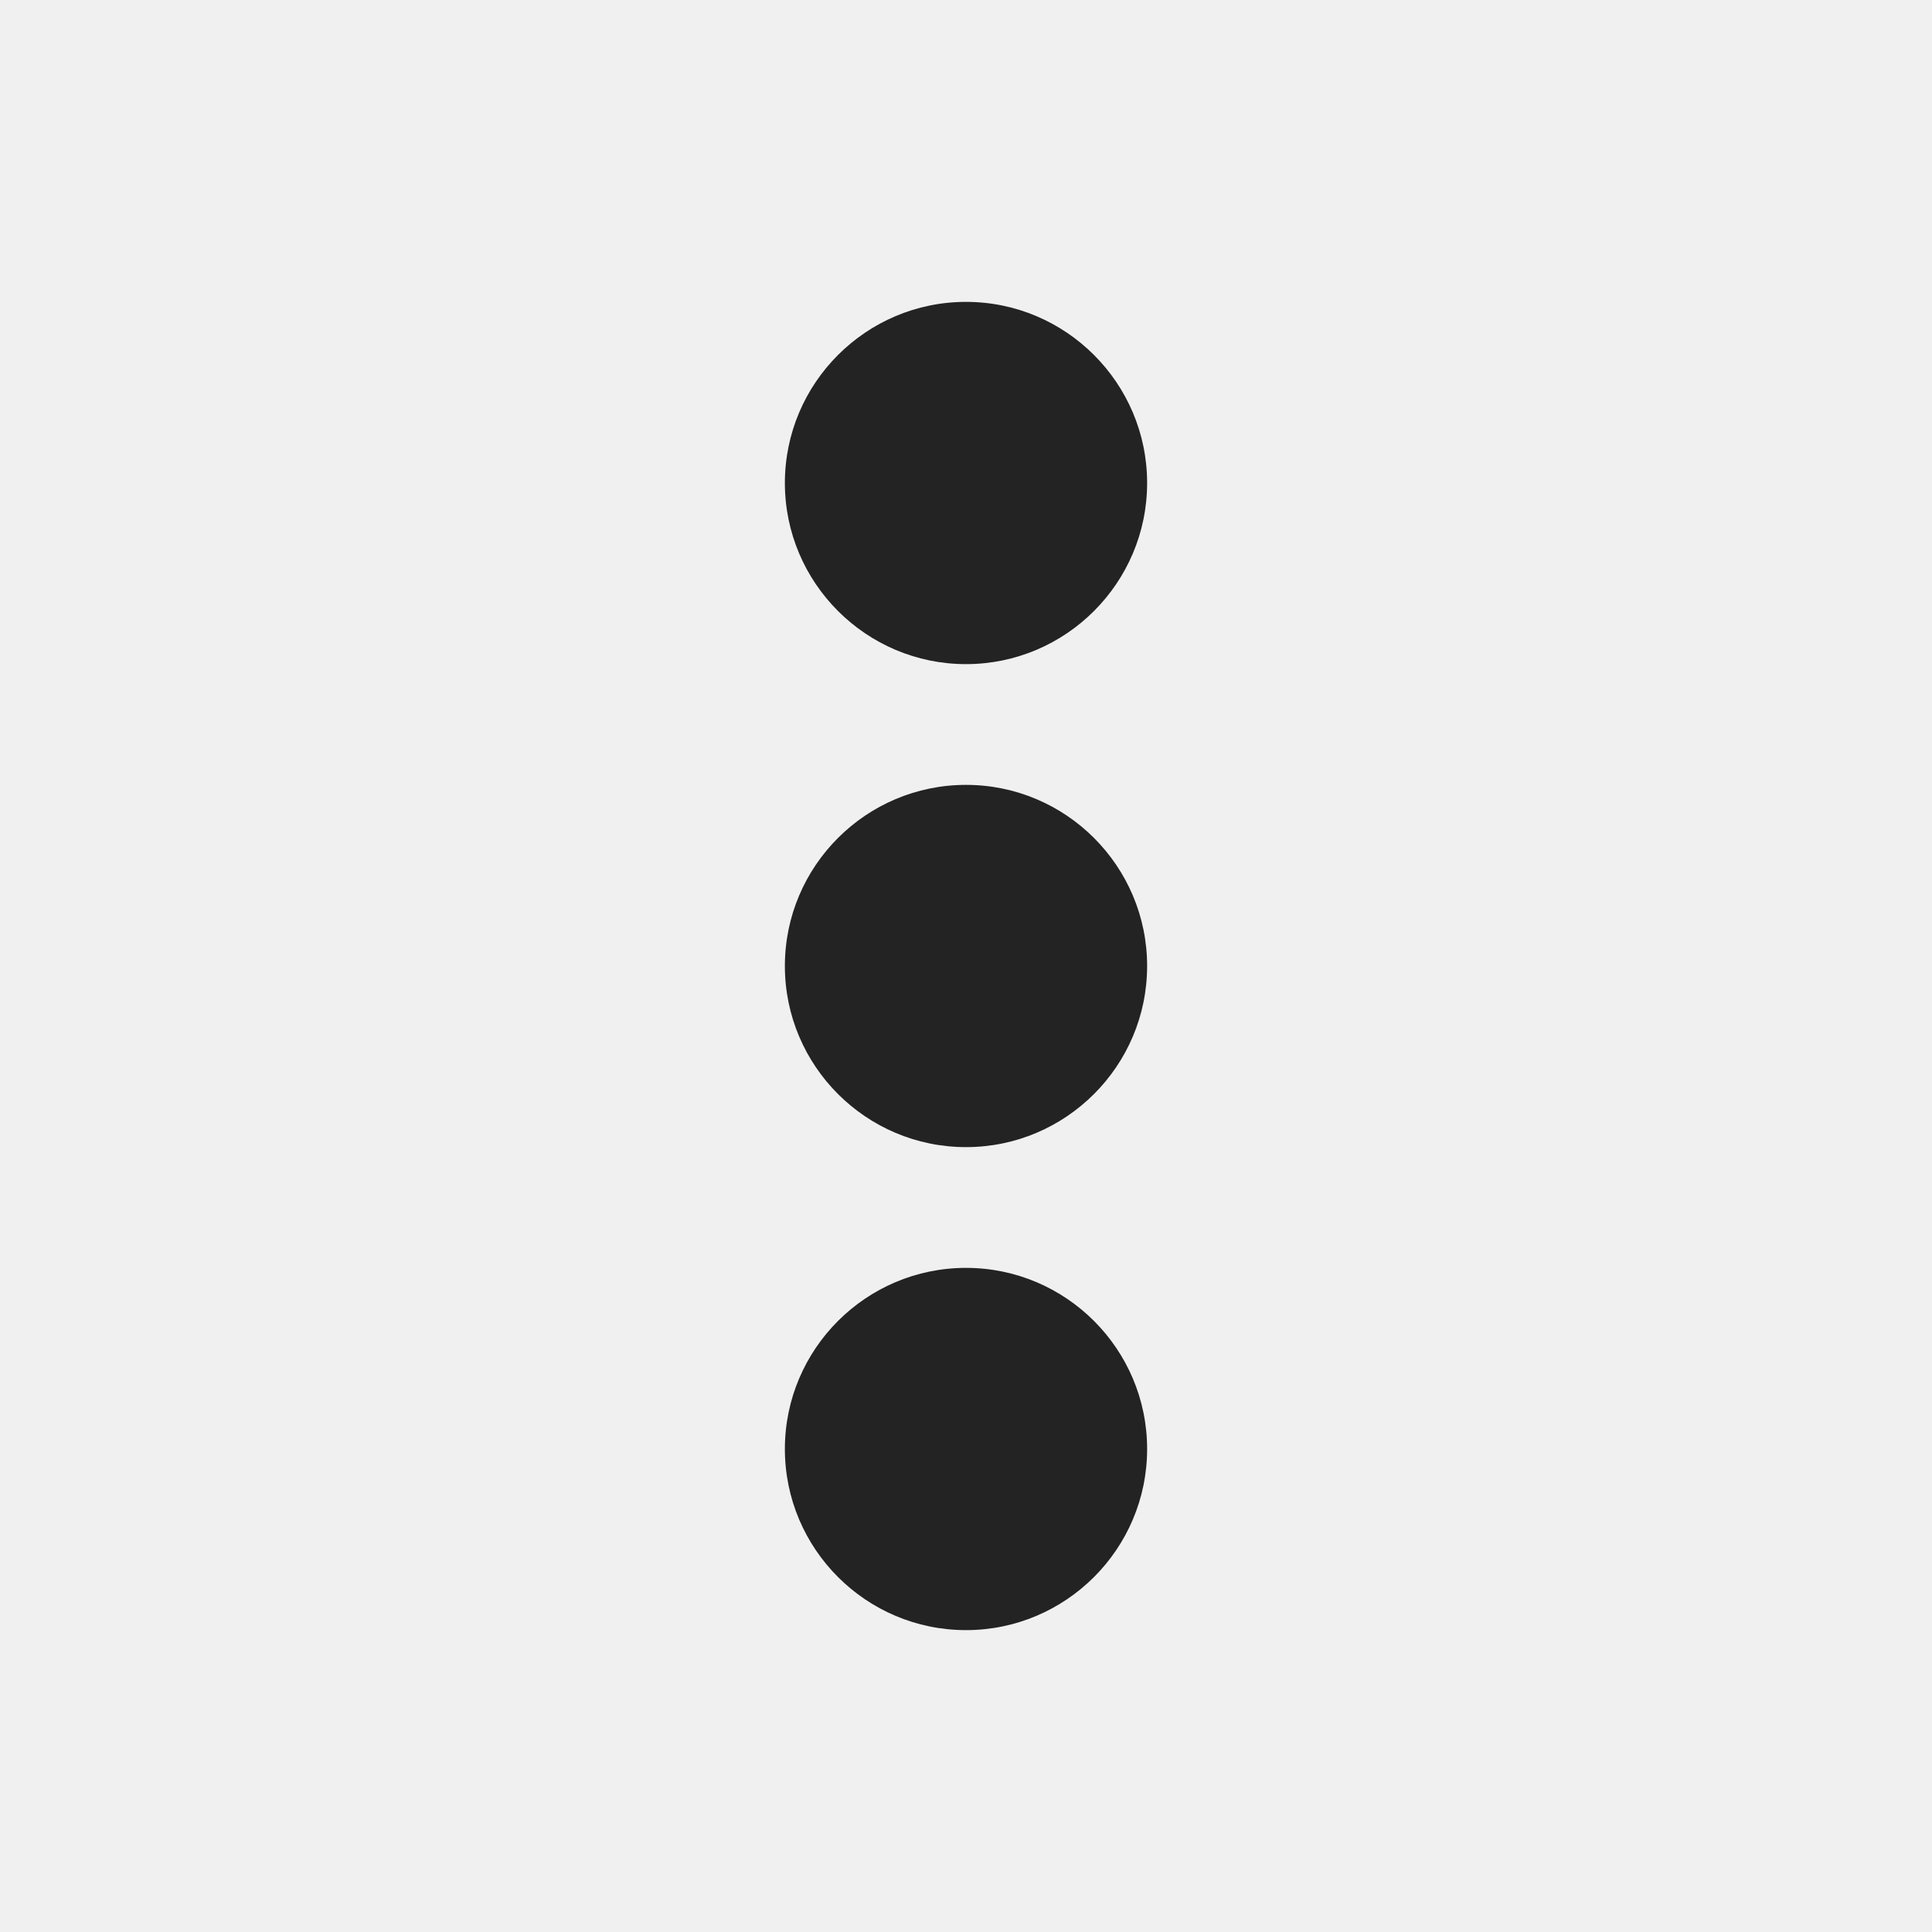
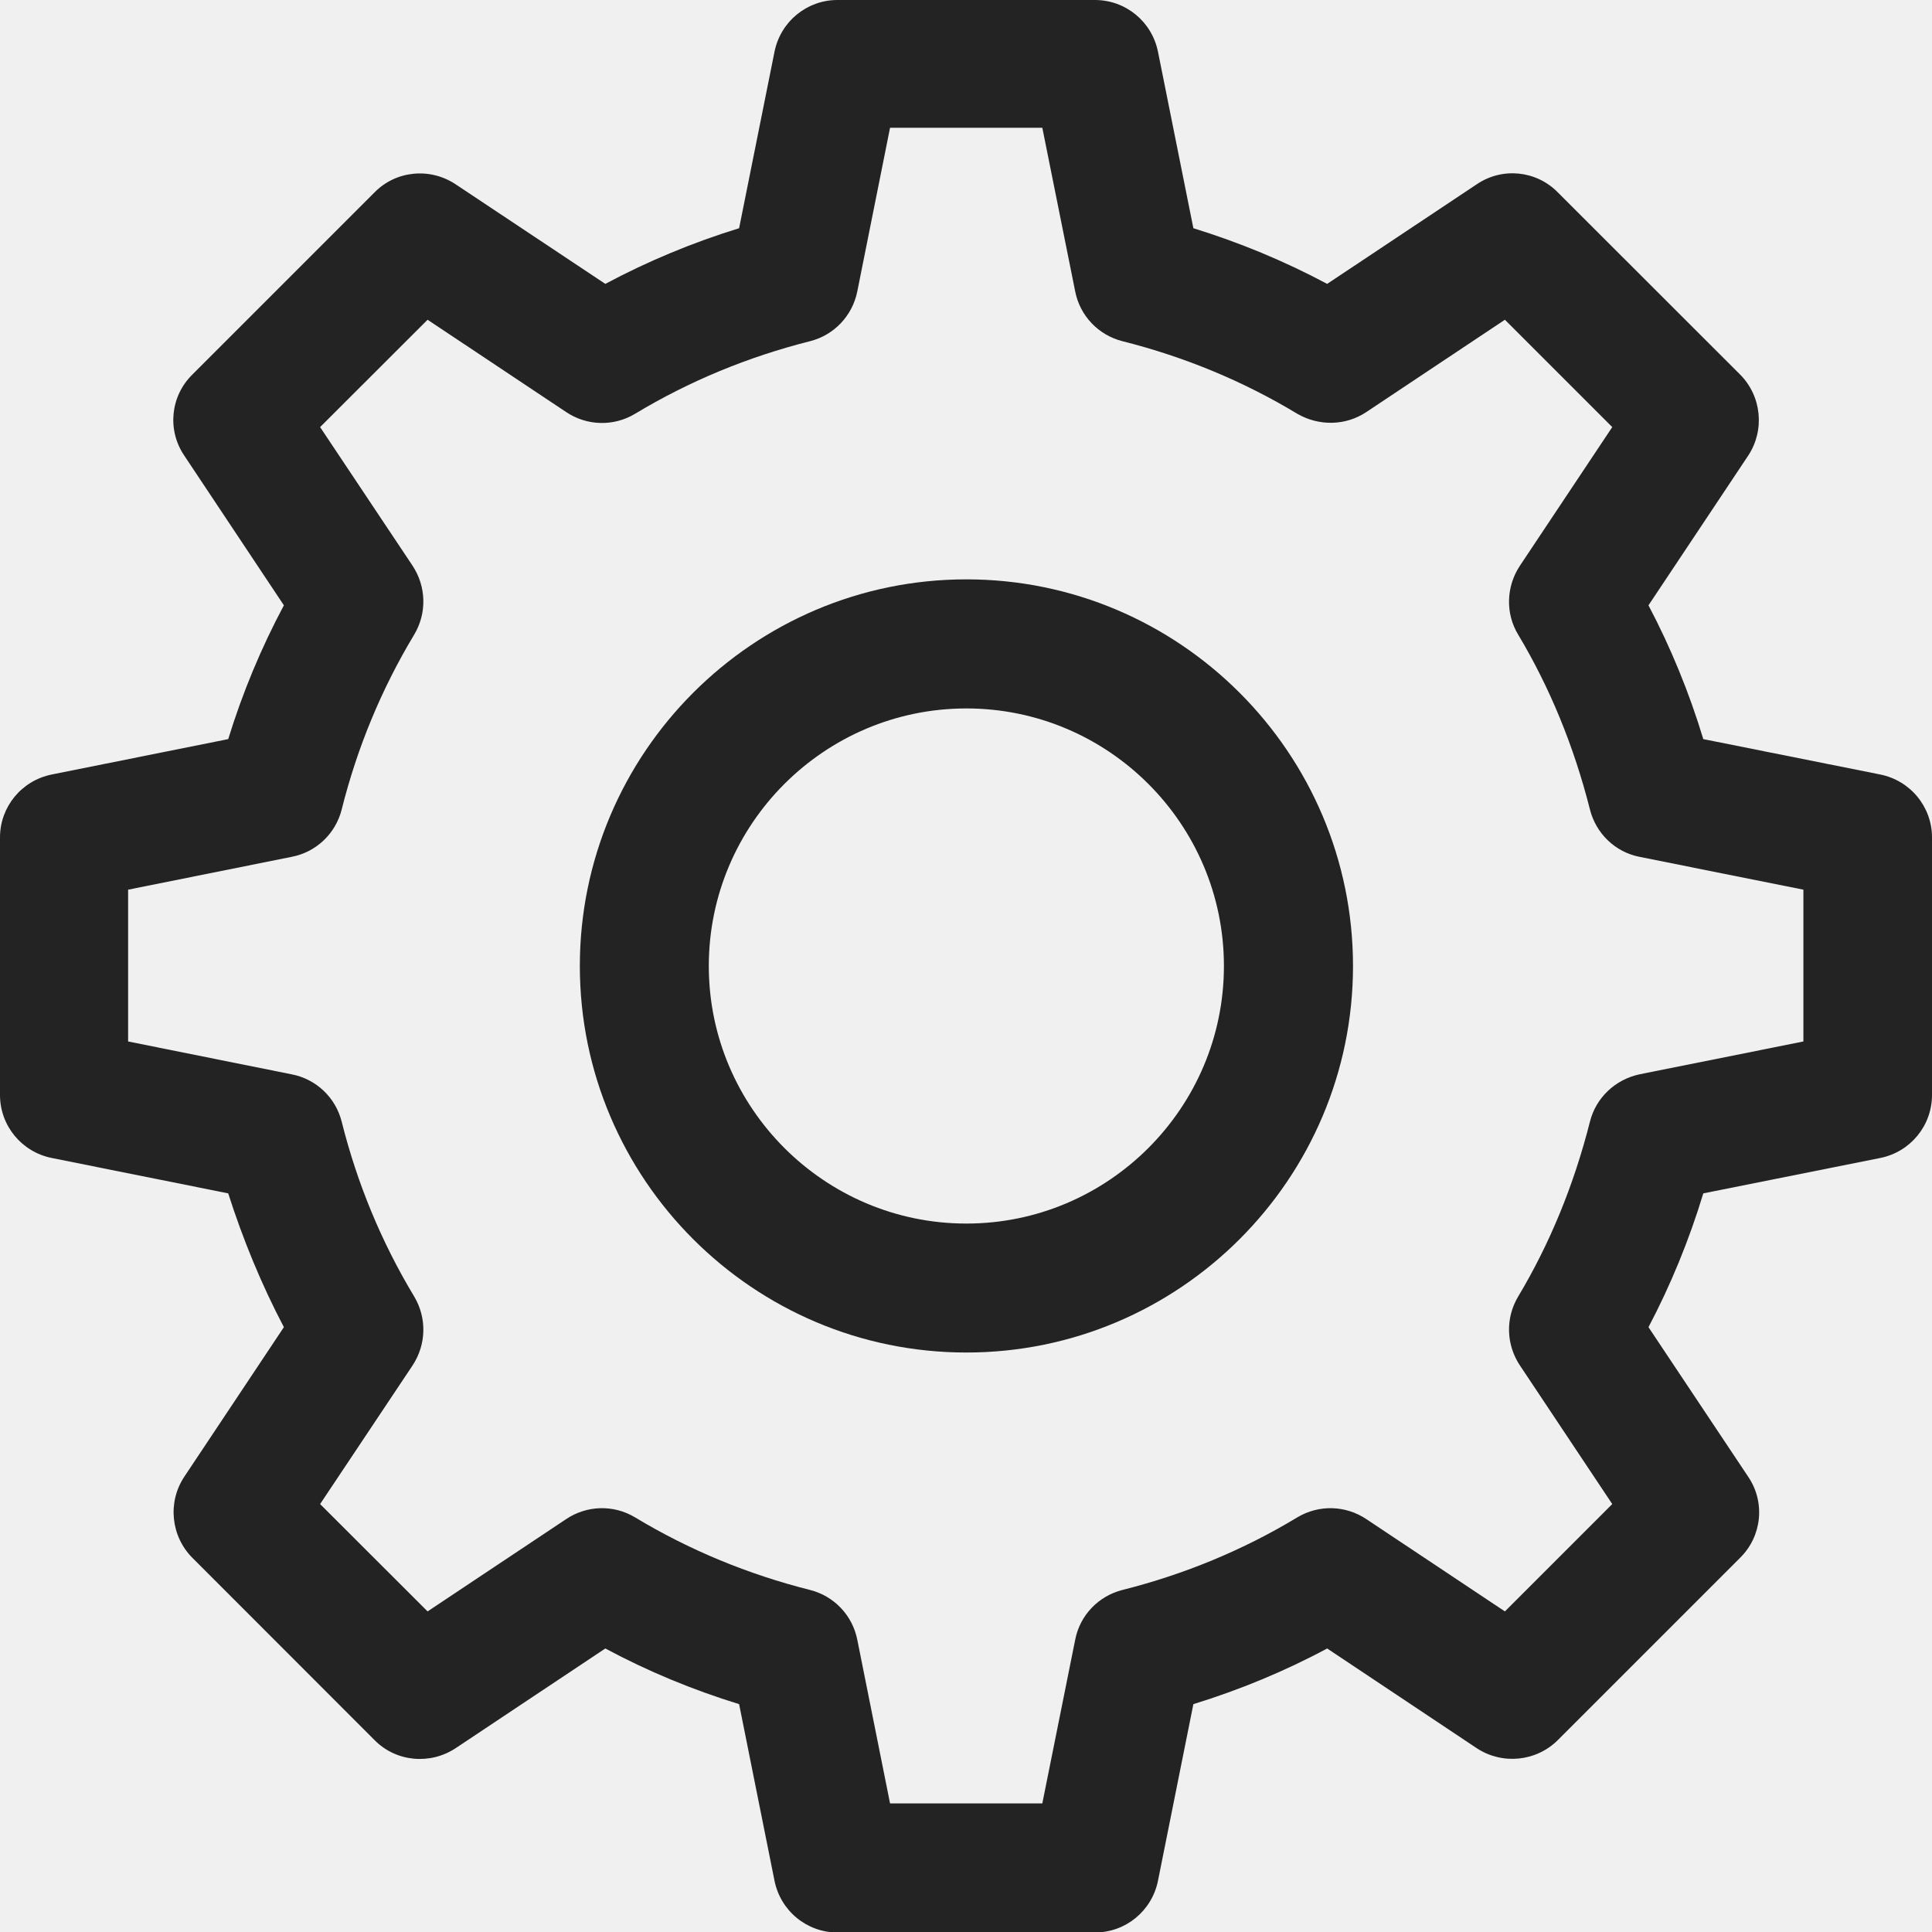
- <svg xmlns="http://www.w3.org/2000/svg" width="24" height="24" viewBox="0 0 24 24" fill="none">
-   <path d="M9.75 6C9.75 4.76 10.759 3.75 12 3.75C13.241 3.75 14.25 4.76 14.25 6C14.25 7.24 13.241 8.25 12 8.25C10.759 8.25 9.75 7.24 9.75 6ZM12 9.75C10.759 9.75 9.75 10.759 9.75 12C9.75 13.241 10.759 14.25 12 14.25C13.241 14.25 14.25 13.241 14.25 12C14.25 10.759 13.241 9.75 12 9.75ZM12 15.75C10.759 15.75 9.75 16.759 9.75 18C9.75 19.241 10.759 20.25 12 20.25C13.241 20.25 14.25 19.241 14.25 18C14.25 16.759 13.241 15.75 12 15.75Z" fill="#232323" />
+ <svg xmlns="http://www.w3.org/2000/svg" width="16" height="16" viewBox="0 0 16 16" fill="none">
+   <g clip-path="url(#clip0_23264_138574)">
+     <path d="M8.003 11.201C6.238 11.201 4.802 9.765 4.802 8C4.802 6.235 6.238 4.798 8.003 4.798C9.768 4.798 11.205 6.235 11.205 8C11.205 9.765 9.768 11.201 8.003 11.201ZM8.003 5.867C6.828 5.867 5.87 6.824 5.87 8C5.87 9.175 6.828 10.133 8.003 10.133C9.179 10.133 10.136 9.175 10.136 8C10.136 6.824 9.179 5.867 8.003 5.867Z" fill="#232323" />
+     <path d="M9.068 16.004H6.935C6.682 16.004 6.464 15.825 6.414 15.575L6.121 14.113C5.738 13.995 5.367 13.842 5.013 13.652L3.773 14.478C3.562 14.617 3.28 14.592 3.101 14.41L1.594 12.902C1.415 12.723 1.386 12.441 1.526 12.23L2.351 10.991C2.165 10.637 2.012 10.265 1.89 9.883L0.429 9.59C0.179 9.54 0 9.322 0 9.068V6.935C0 6.682 0.179 6.464 0.429 6.414L1.89 6.121C2.008 5.738 2.162 5.367 2.351 5.013L1.526 3.773C1.383 3.562 1.411 3.28 1.594 3.101L3.101 1.594C3.28 1.411 3.562 1.386 3.773 1.526L5.013 2.351C5.367 2.162 5.738 2.008 6.121 1.89L6.414 0.429C6.464 0.179 6.682 0 6.935 0H9.068C9.322 0 9.54 0.179 9.59 0.429L9.883 1.89C10.265 2.008 10.637 2.162 10.991 2.351L12.23 1.526C12.441 1.383 12.723 1.411 12.902 1.594L14.41 3.101C14.589 3.28 14.617 3.562 14.478 3.773L13.652 5.013C13.835 5.36 13.988 5.731 14.106 6.121L15.571 6.414C15.821 6.464 16 6.682 16 6.935V9.068C16 9.322 15.821 9.54 15.571 9.59L14.106 9.883C13.988 10.272 13.835 10.644 13.652 10.991L14.478 12.23C14.621 12.441 14.592 12.723 14.41 12.902L12.902 14.41C12.723 14.589 12.441 14.617 12.23 14.478L10.991 13.652C10.637 13.842 10.265 13.995 9.883 14.113L9.59 15.575C9.54 15.825 9.322 16.004 9.068 16.004ZM7.371 14.935H8.632L8.904 13.581C8.943 13.377 9.097 13.217 9.297 13.167C9.808 13.038 10.294 12.838 10.744 12.566C10.923 12.459 11.144 12.466 11.316 12.581L12.463 13.345L13.352 12.456L12.588 11.309C12.473 11.137 12.466 10.916 12.573 10.737C12.834 10.301 13.034 9.815 13.167 9.29C13.217 9.09 13.377 8.94 13.578 8.897L14.935 8.625V7.368L13.578 7.096C13.377 7.057 13.217 6.903 13.167 6.703C13.034 6.178 12.834 5.692 12.573 5.256C12.466 5.081 12.473 4.856 12.588 4.684L13.352 3.537L12.463 2.648L11.316 3.412C11.144 3.527 10.923 3.53 10.744 3.427C10.294 3.155 9.808 2.955 9.297 2.826C9.097 2.776 8.943 2.615 8.904 2.412L8.632 1.058H7.371L7.1 2.412C7.06 2.615 6.907 2.776 6.707 2.826C6.196 2.955 5.71 3.155 5.259 3.427C5.081 3.534 4.859 3.527 4.688 3.412L3.541 2.648L2.651 3.537L3.416 4.684C3.53 4.856 3.537 5.077 3.43 5.256C3.159 5.706 2.958 6.192 2.83 6.703C2.78 6.903 2.619 7.057 2.415 7.096L1.061 7.368V8.625L2.415 8.897C2.619 8.936 2.78 9.09 2.83 9.29C2.958 9.801 3.159 10.287 3.43 10.737C3.537 10.916 3.53 11.137 3.416 11.309L2.651 12.456L3.541 13.345L4.688 12.581C4.859 12.466 5.081 12.459 5.259 12.566C5.71 12.838 6.196 13.038 6.707 13.167C6.907 13.217 7.06 13.377 7.1 13.581L7.371 14.935Z" fill="#232323" />
+   </g>
+   <defs>
+     <clipPath id="clip0_23264_138574">
+       <rect width="16" height="16" fill="white" />
+     </clipPath>
+   </defs>
</svg>
